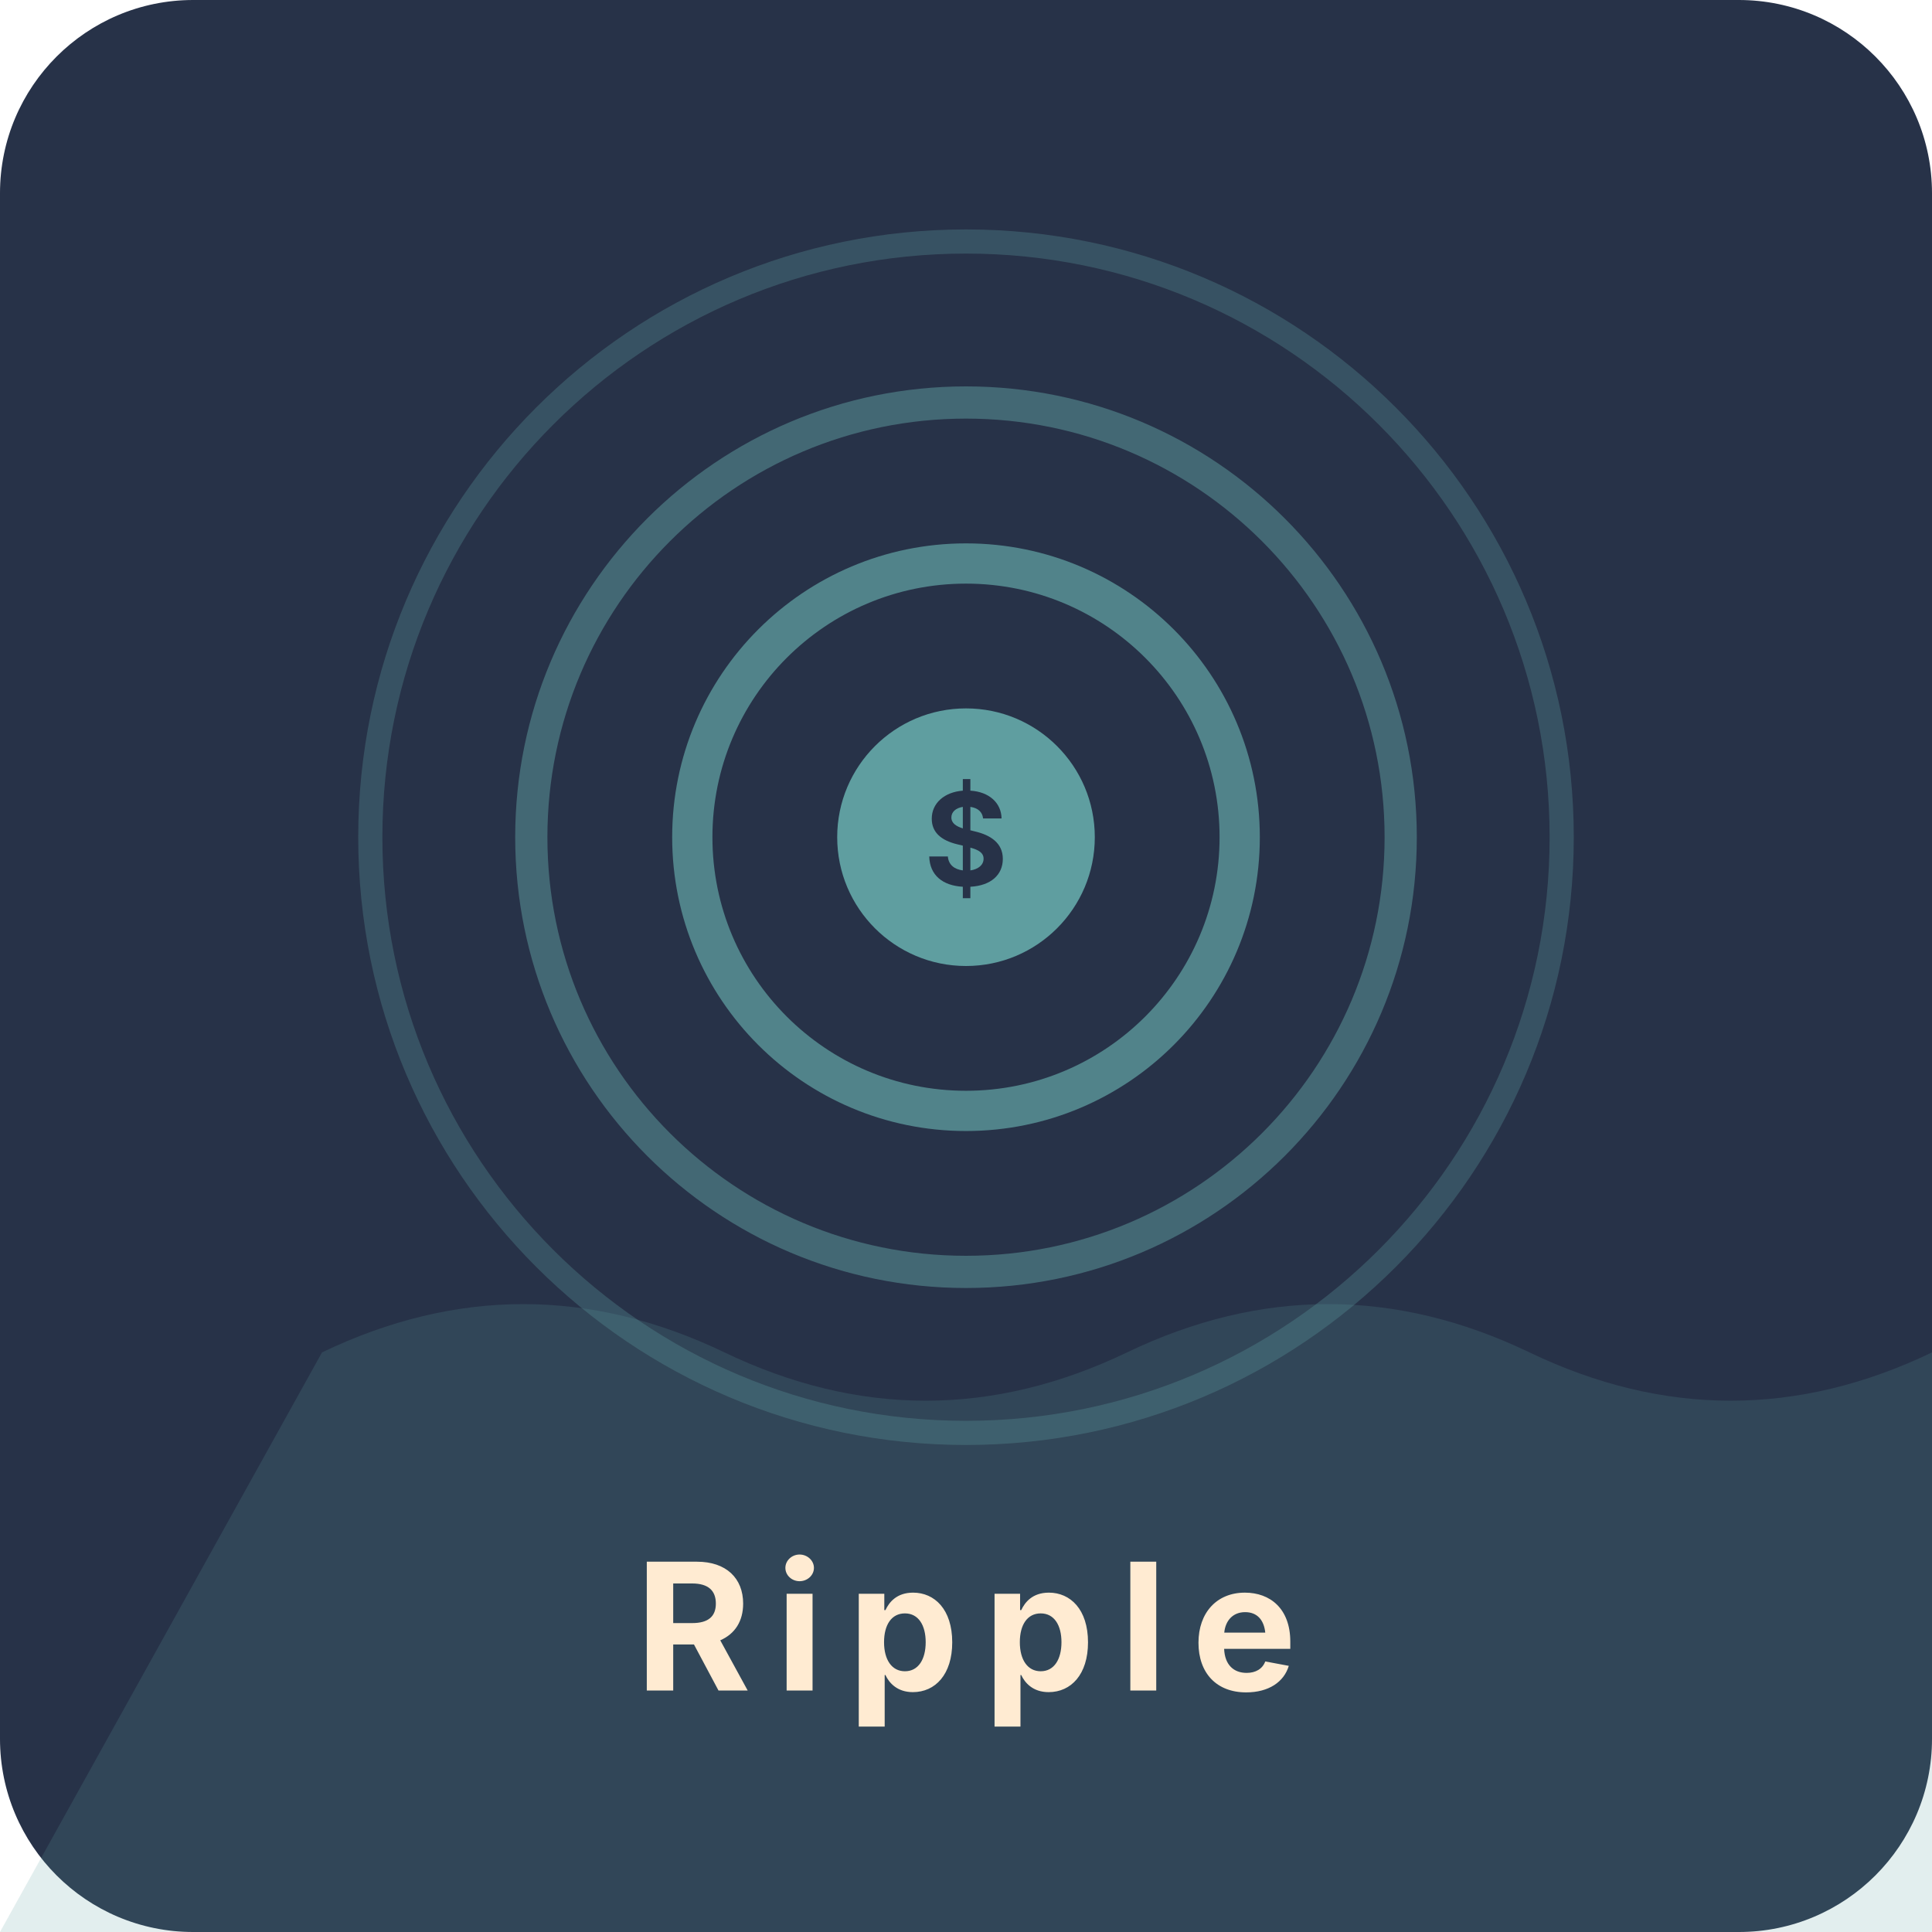
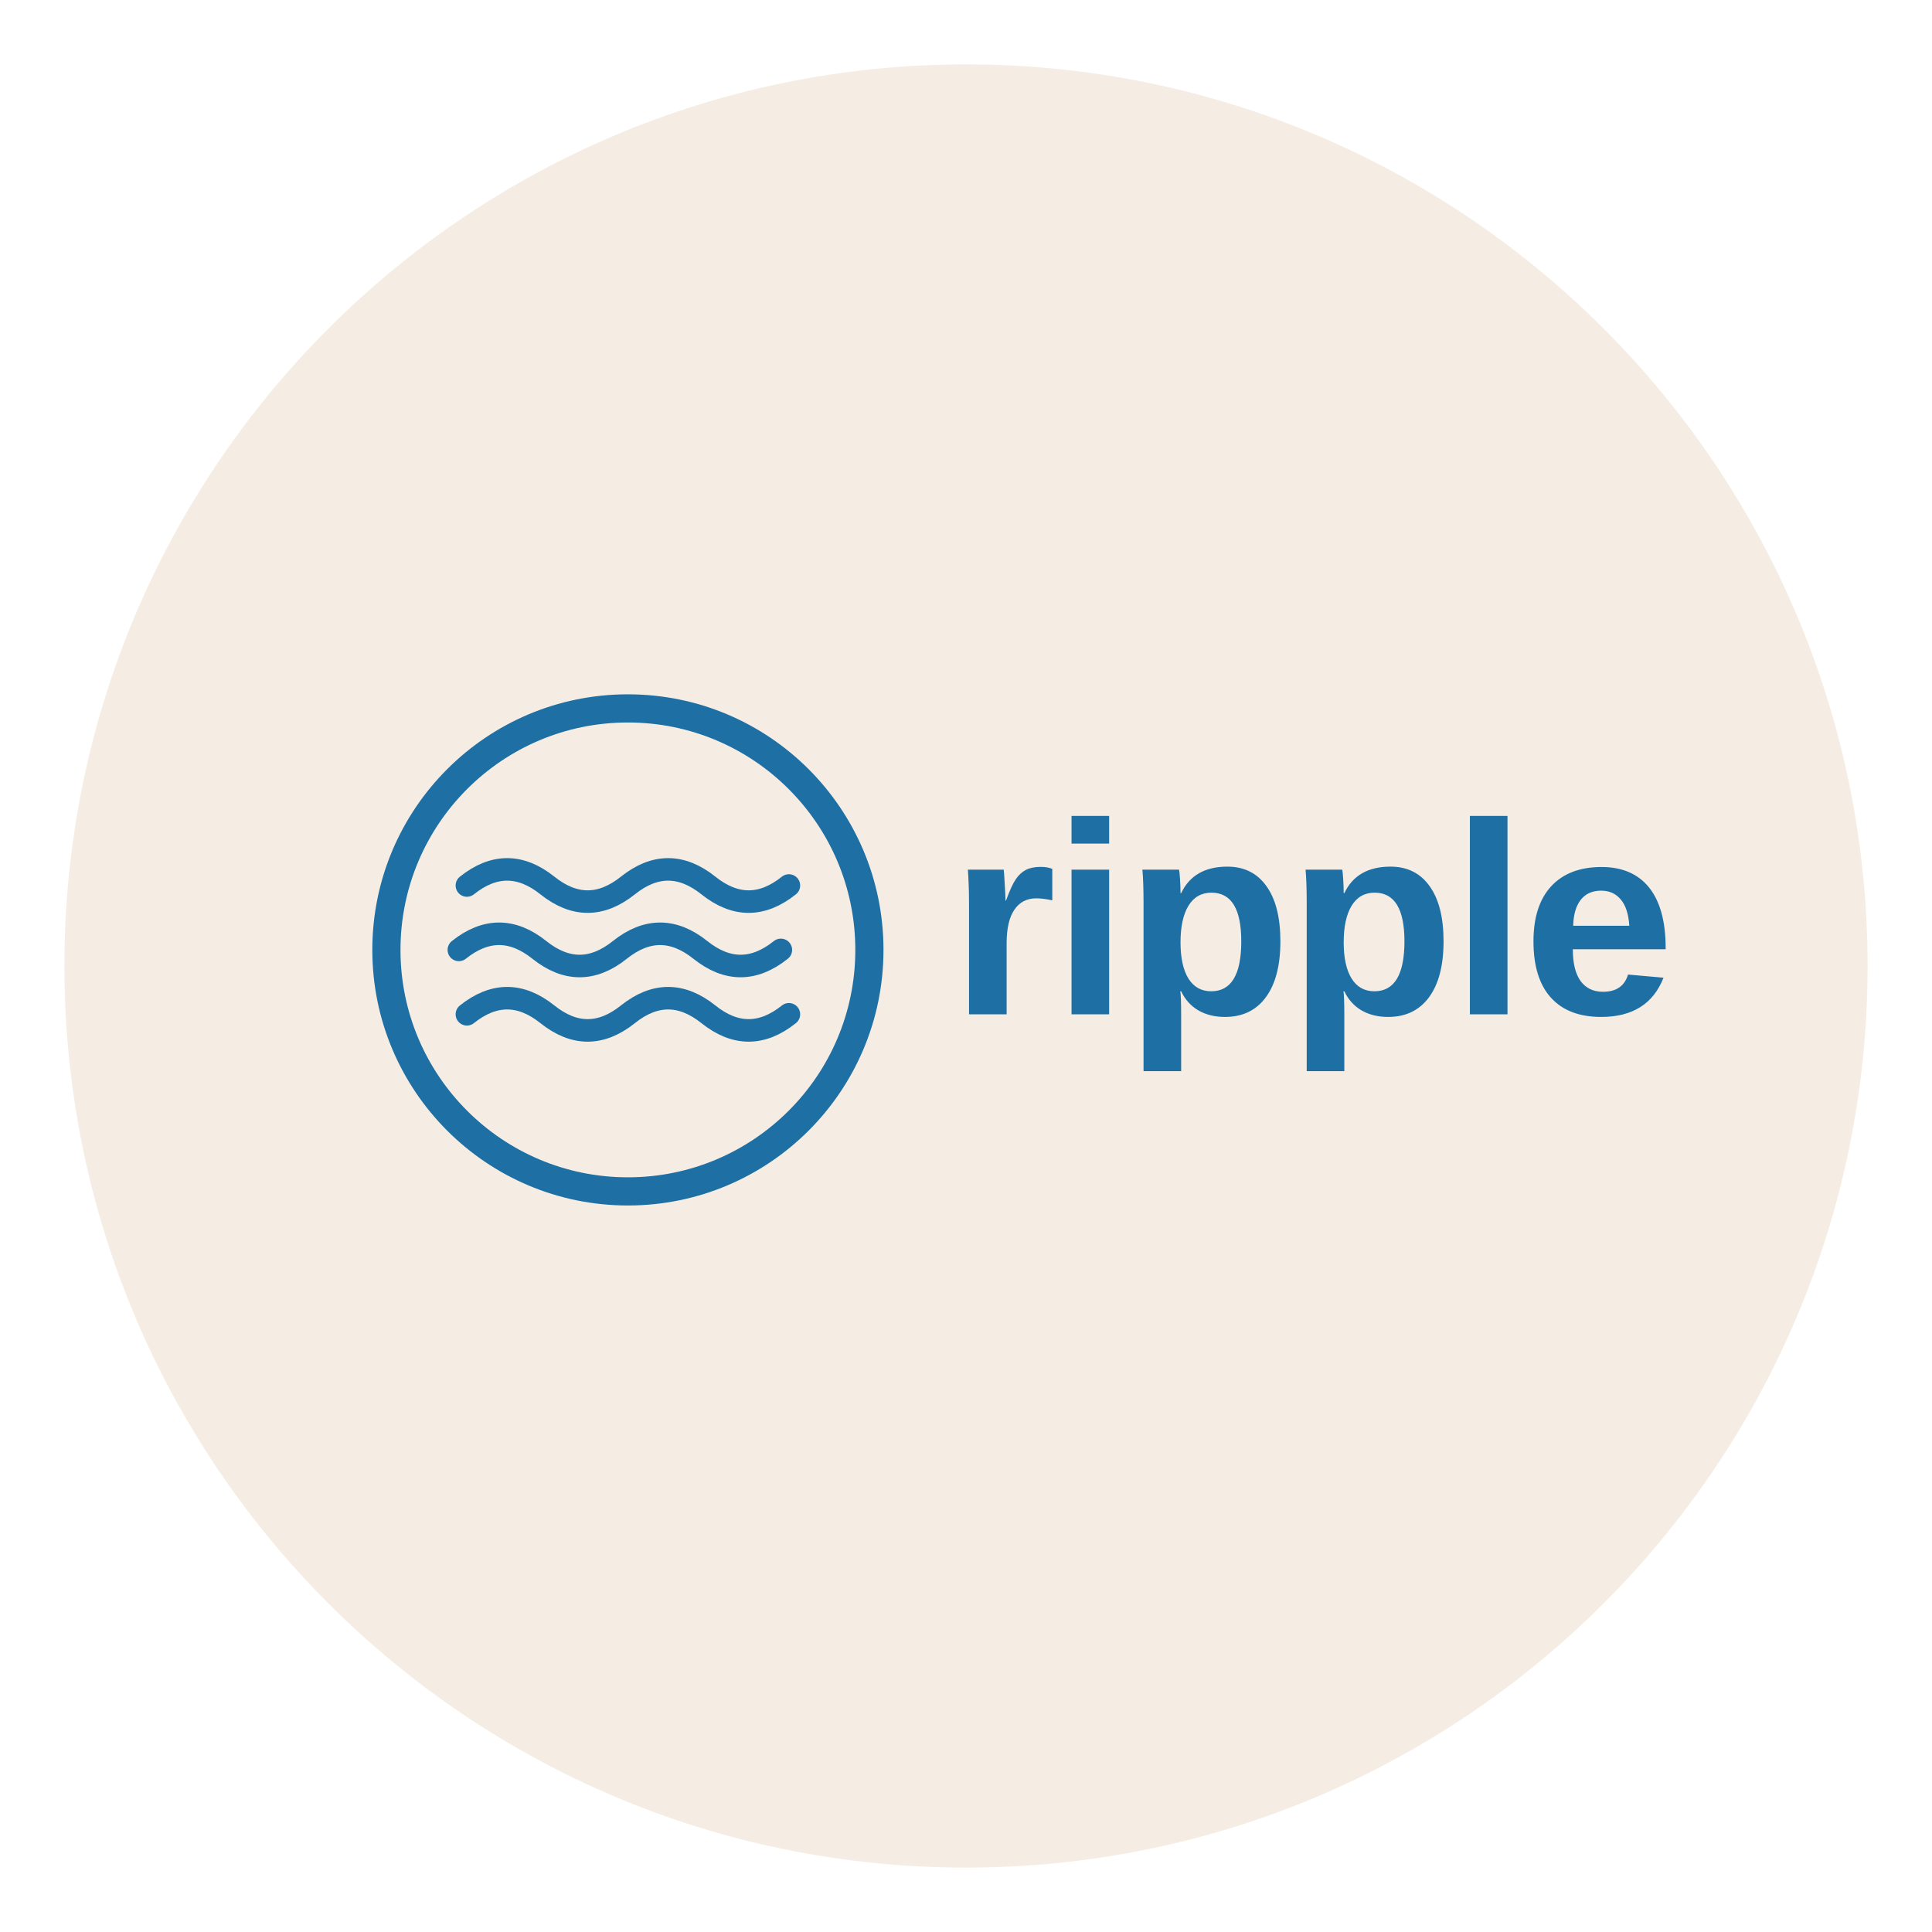
<svg xmlns="http://www.w3.org/2000/svg" viewBox="0 0 240 240" width="240" height="240" aria-label="Ripple logo">
-   <rect width="240" height="240" rx="24" fill="#273248" />
-   <circle cx="120" cy="104" r="16" fill="#5f9ea0" />
-   <circle cx="120" cy="104" r="34" fill="none" stroke="#5f9ea0" stroke-width="5" opacity="0.75" />
-   <circle cx="120" cy="104" r="54" fill="none" stroke="#5f9ea0" stroke-width="4" opacity="0.5" />
-   <circle cx="120" cy="104" r="74" fill="none" stroke="#5f9ea0" stroke-width="3" opacity="0.3" />
-   <text x="120" y="110" text-anchor="middle" font-family="'Atkinson Hyperlegible', Inter, system-ui, sans-serif" font-weight="700" font-size="16" fill="#273248">$</text>
-   <path d="M40 168 Q65 156 90 168 T140 168 T190 168 T240 168 L240 240 L0 240 Z" fill="#5f9ea0" opacity="0.18" />
-   <text x="120" y="210" text-anchor="middle" font-family="'Atkinson Hyperlegible', Inter, system-ui, sans-serif" font-weight="700" font-size="22" letter-spacing="3" fill="#ffebd2">Ripple</text>
+   <circle cx="120" cy="120" r="112" fill="#f5ede4" />
+   <circle cx="78" cy="118" r="30" fill="none" stroke="#1e6fa4" stroke-width="3.5" />
+   <path d="M58 110 Q63 106 68 110 Q73 114 78 110 Q83 106 88 110 Q93 114 98 110" fill="none" stroke="#1e6fa4" stroke-width="2.8" stroke-linecap="round" />
+   <path d="M57 118 Q62 114 67 118 Q72 122 77 118 Q82 114 87 118 Q92 122 97 118" fill="none" stroke="#1e6fa4" stroke-width="2.8" stroke-linecap="round" />
+   <path d="M58 126 Q63 122 68 126 Q73 130 78 126 Q83 122 88 126 Q93 130 98 126" fill="none" stroke="#1e6fa4" stroke-width="2.8" stroke-linecap="round" />
+   <text x="118" y="126" font-family="'Helvetica Neue', Arial, sans-serif" font-weight="700" font-size="34" fill="#1e6fa4" letter-spacing="-0.5">ripple</text>
</svg>
